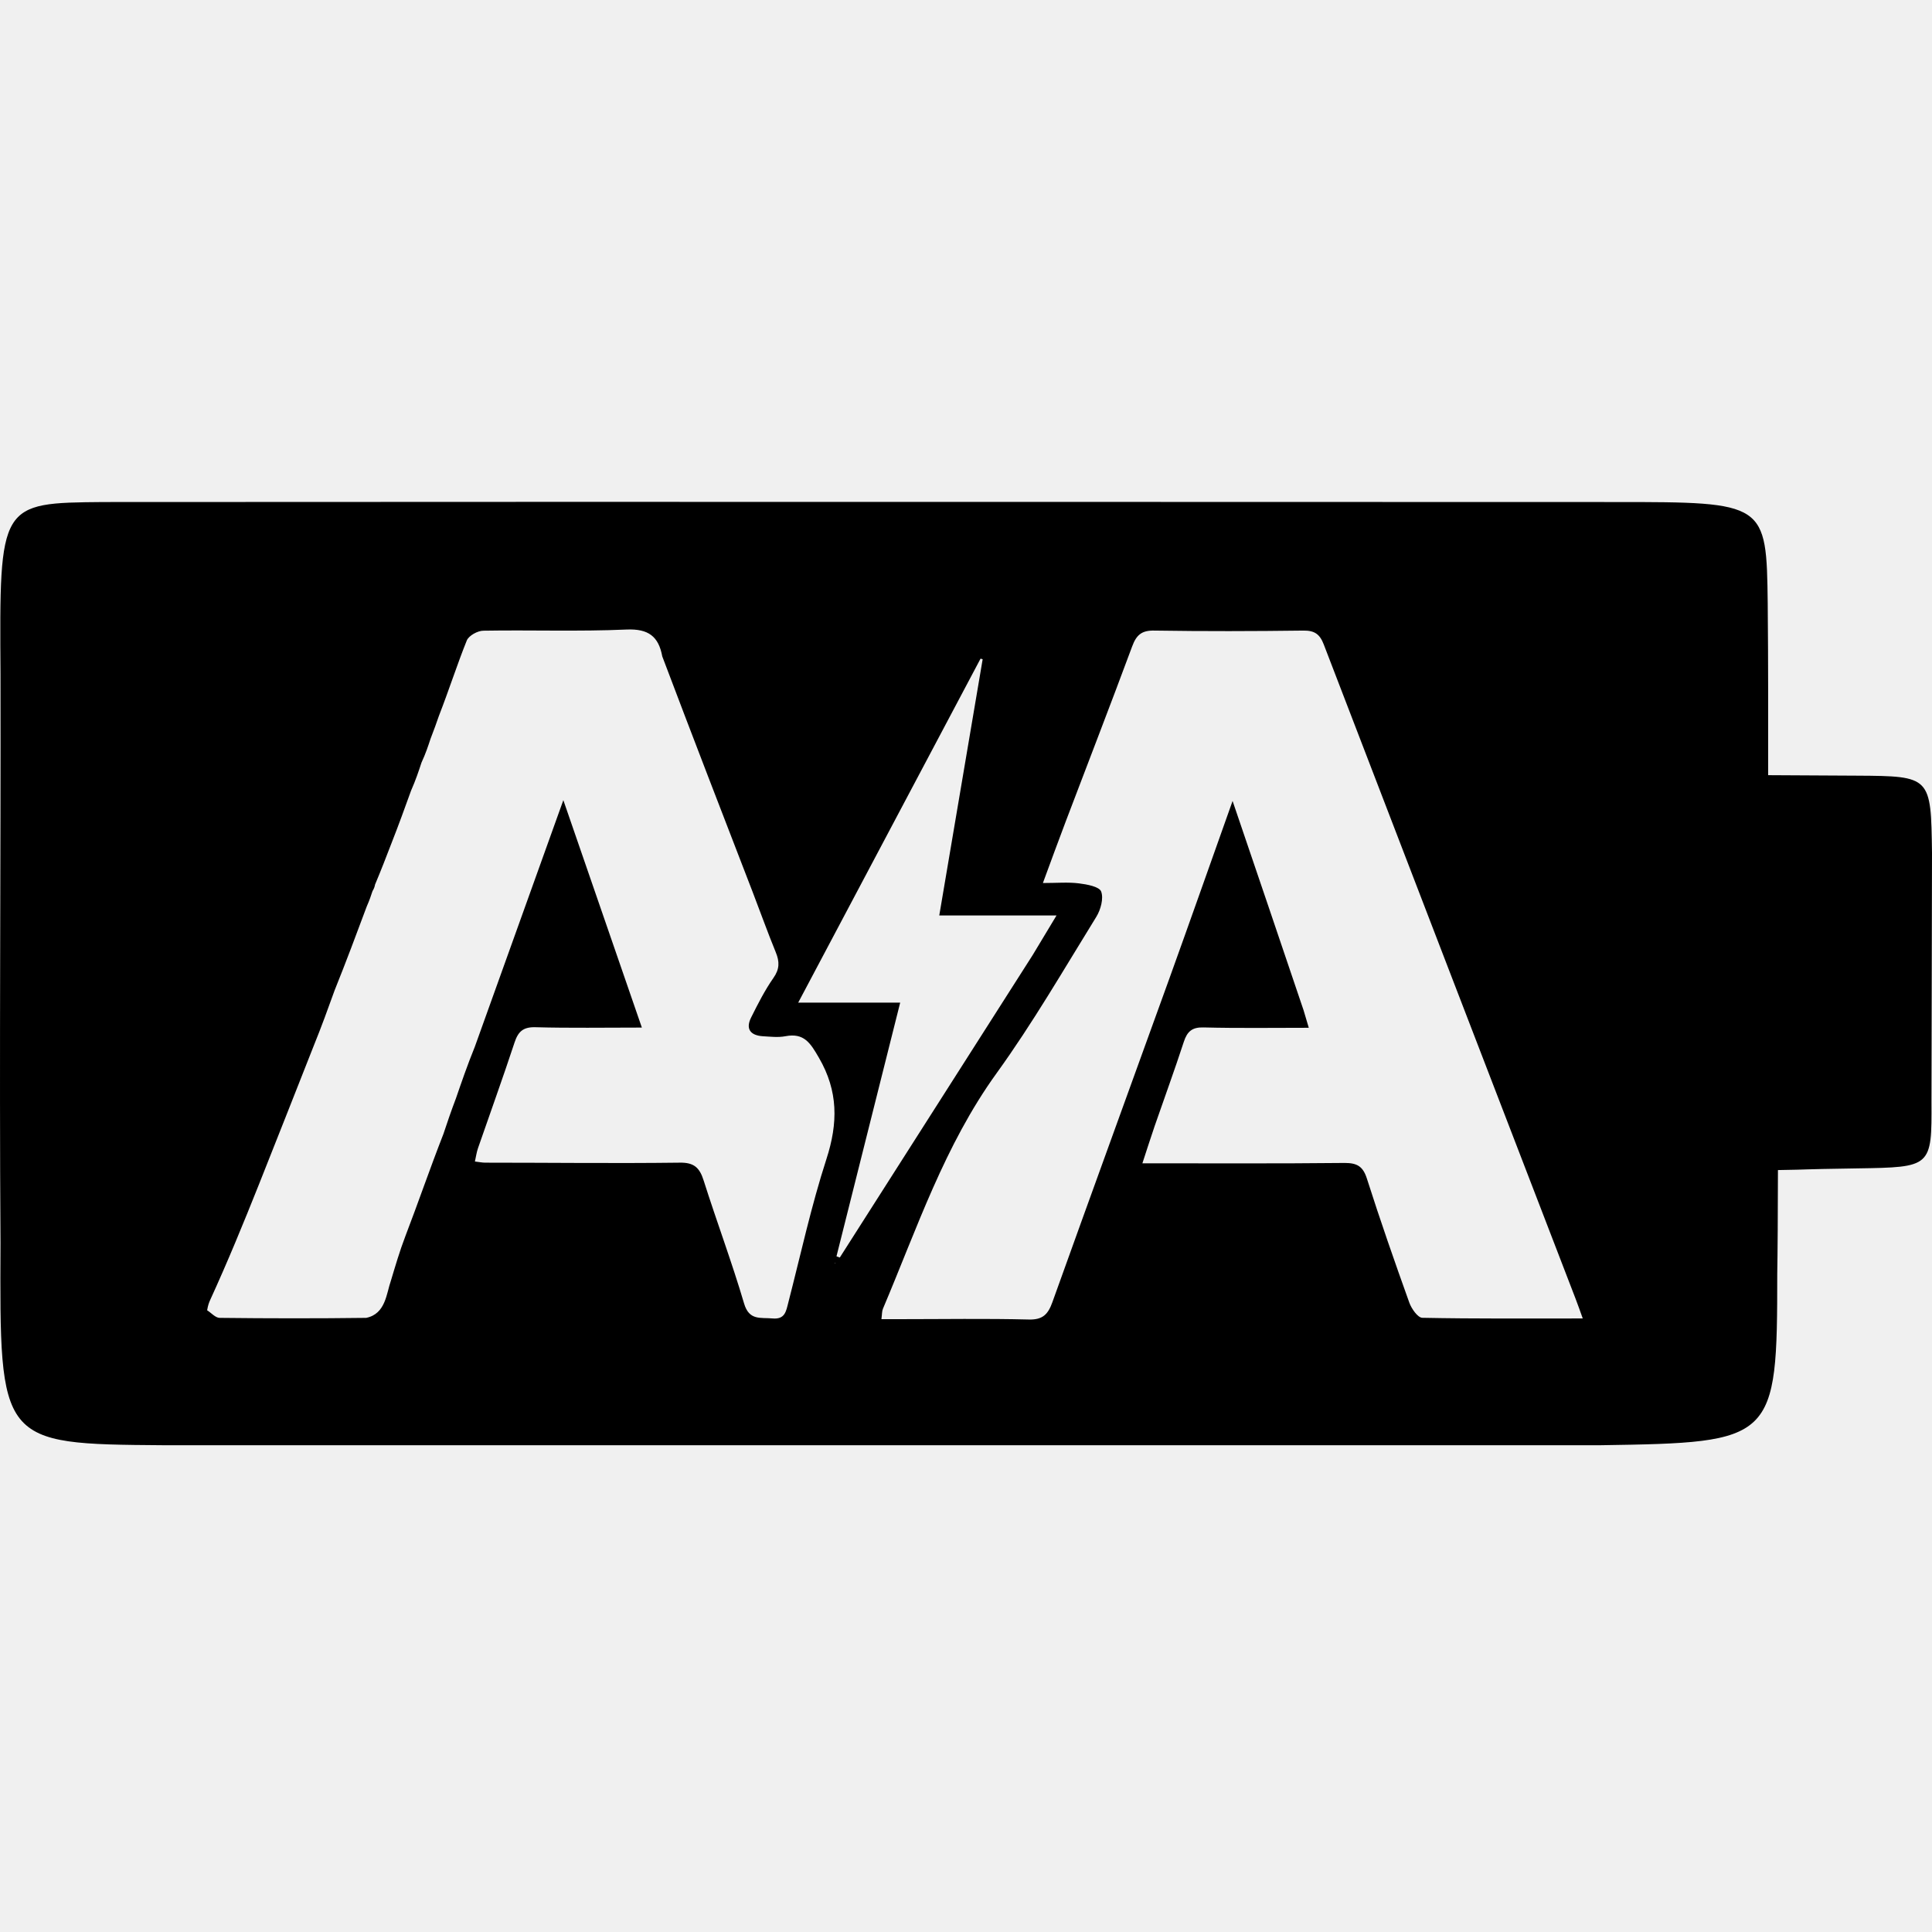
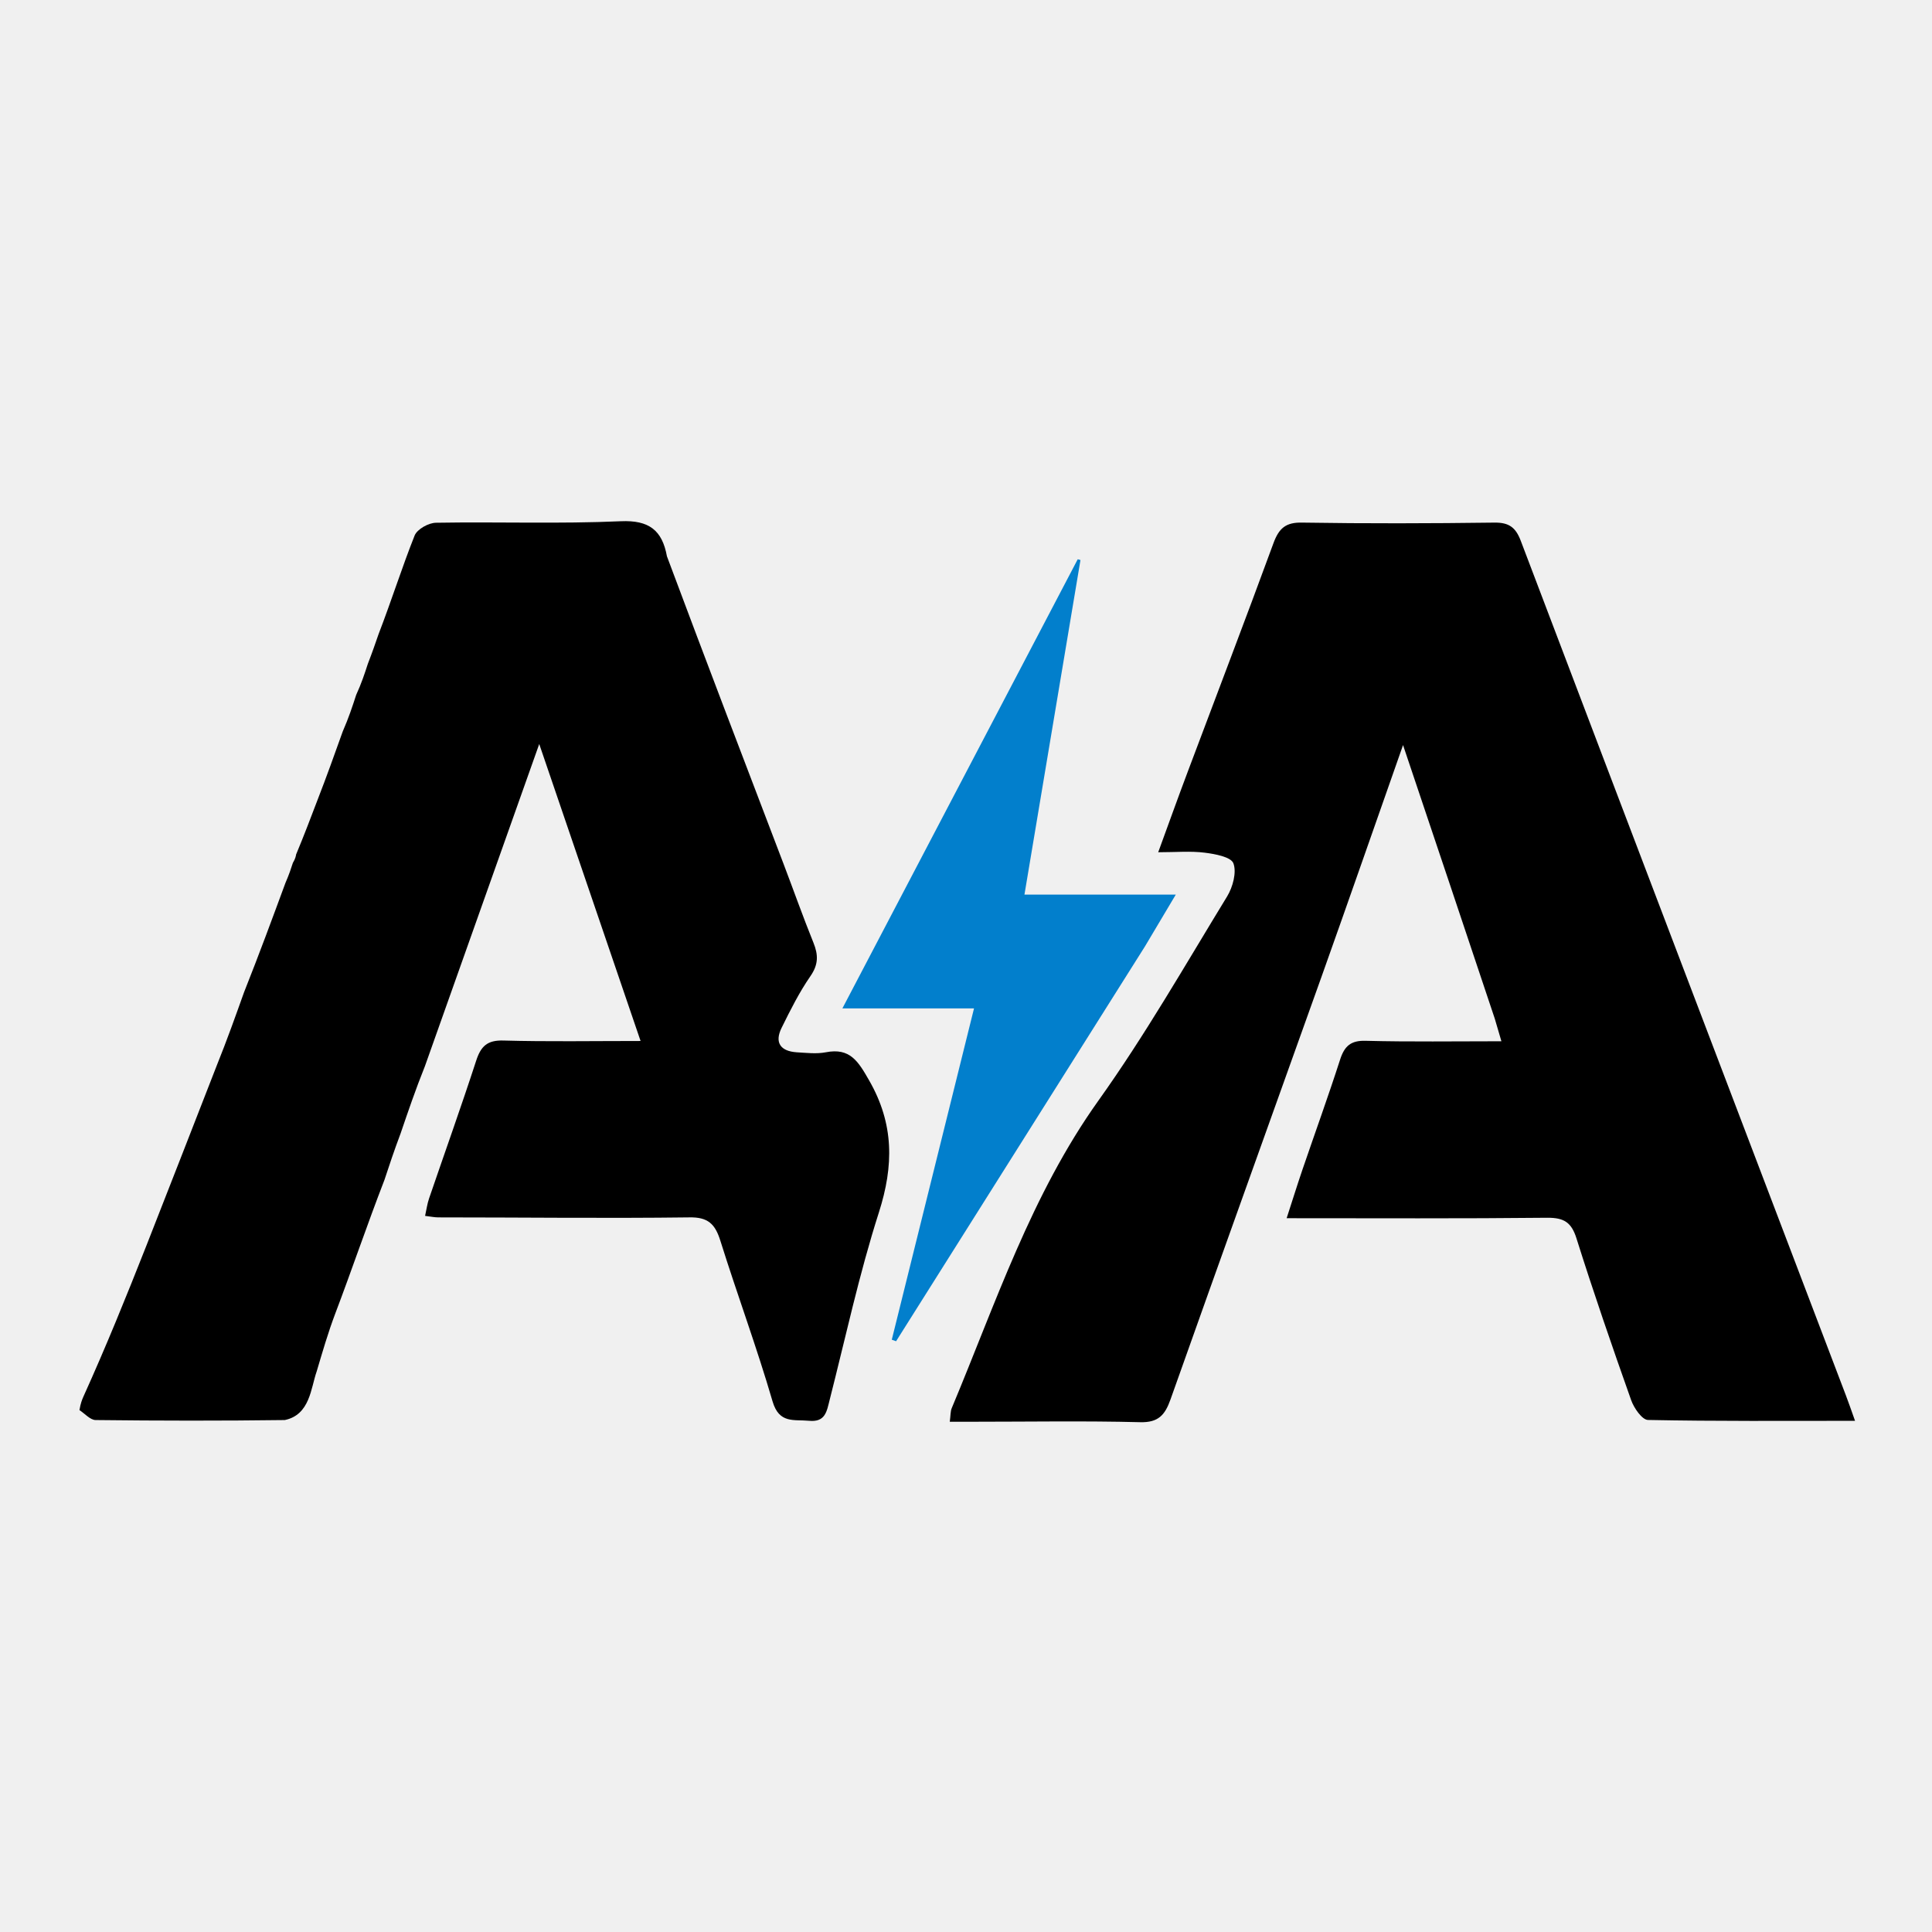
- <svg xmlns="http://www.w3.org/2000/svg" version="1.1" id="Layer_1" x="0px" y="0px" width="100%" viewBox="0 0 1024 1024" enable-background="new 0 0 1024 1024" xml:space="preserve">
-   <path d="m 1023.722,583.714 c 0.186,34.957 0,34.939 -39.333,35.551 -34.229,0.52 -22.331,0.594 -42.044,0.891 0,20.068 -0.186,45.725 -0.371,55.026 0,88.702 -1.281,89.407 -93.647,90.818 H 86.491 C -0.53,765.369 -0.214,765.016 0.268,658.641 c -0.687,-99.581 0.186,-201.111 0,-301.323 -0.613,-90.818 -0.575,-90.763 54.592,-91.227 267.075,-0.204 721.537,0 801.337,0 79.8,0 80.078,0.204 80.728,53.708 0.316,32.6 0.223,62.637 0.223,91.06 l 47.204,0.26 c 39.166,0.223 39.074,0.464 39.649,40.879 m -825.19,16.671 c -0.186,0.947 -0.316,1.894 -1.392,3.676 -0.761,2.321 -1.522,4.66 -3.044,8.113 -5.402,14.48 -10.785,28.942 -17.022,44.444 -3.453,9.561 -6.887,19.122 -11.193,29.703 -9.634,24.375 -19.194,48.788 -28.902,73.126 -8.167,20.477 -16.521,40.879 -25.895,61.356 -0.557,1.281 -1.095,2.562 -1.578,5.384 2.209,1.411 4.418,4.01 6.645,4.029 25.876,0.297 51.789,0.334 77.665,0 10.395,-2.135 10.692,-13.014 13.105,-19.753 2.395,-7.946 4.622,-15.613 7.666,-23.577 6.757,-17.599 12.864,-35.477 20.159,-54.153 1.968,-5.904 3.954,-11.807 6.645,-18.899 3.026,-8.763 6.033,-17.544 9.987,-27.29 15.481,-43.089 30.943,-86.196 46.926,-130.732 14.033,40.638 27.639,80.069 41.617,120.54 -19.955,0 -38.183,0.316 -56.374,-0.186 -6.534,-0.186 -9.188,2.283 -11.119,8.131 -6.181,18.769 -12.919,37.352 -19.379,56.028 -0.742,2.154 -1.039,4.456 -1.615,7.017 2.432,0.297 3.935,0.613 5.439,0.613 34.322,0 68.662,0.427 102.965,0 7.796,-0.186 10.71,2.692 12.864,9.542 6.905,21.776 14.943,43.2 21.402,65.106 2.71,9.208 8.761,7.314 14.998,7.909 6.738,0.65 7.258,-3.843 8.446,-8.428 6.553,-25.415 12.14,-51.164 20.214,-76.097 6.163,-19.029 6.274,-35.96 -3.991,-53.633 -4.511,-7.797 -7.87,-13.329 -17.783,-11.417 -3.861,0.743 -8.038,0.223 -12.028,0 -6.497,-0.446 -9.17,-3.861 -6.126,-9.932 3.583,-7.184 7.239,-14.406 11.806,-20.941 3.323,-4.715 3.304,-8.614 1.262,-13.608 -4.325,-10.563 -8.167,-21.331 -12.27,-31.987 -15.889,-41.158 -31.816,-82.297 -47.891,-124.847 -1.949,-10.582 -7.332,-14.74 -18.952,-14.239 -25.245,1.114 -50.564,0.186 -75.827,0.613 -3.081,0 -7.796,2.618 -8.836,5.198 -5.16,12.828 -9.355,26.028 -14.794,40.007 -1.262,3.62 -2.524,7.24 -4.418,12.086 -1.281,3.899 -2.562,7.797 -4.789,12.605 -1.522,4.641 -3.063,9.282 -5.532,14.87 -3.248,8.985 -6.478,17.971 -10.469,28.107 -2.673,6.943 -5.346,13.905 -8.594,21.628 m 492.107,66.647 c 0.835,2.822 1.671,5.644 2.766,9.319 -19.268,0 -37.496,0.278 -55.724,-0.186 -6.07,-0.186 -8.706,2.098 -10.506,7.611 -4.882,14.982 -10.321,29.778 -15.462,44.667 -2.153,6.238 -4.121,12.531 -6.497,19.734 36.716,0 71.966,0.186 107.198,-0.186 6.59,0 9.708,1.782 11.787,8.28 7.035,22.073 14.664,43.943 22.479,65.737 1.151,3.23 4.492,8.001 6.905,8.057 28.066,0.557 56.133,0.353 85.034,0.353 -1.522,-4.214 -2.599,-7.352 -3.805,-10.452 C 790.579,572.779 746.03,457.214 701.629,341.593 c -2.079,-5.421 -4.826,-7.444 -10.785,-7.37 -26.284,0.334 -52.587,0.408 -78.871,0 -6.794,-0.186 -9.634,2.246 -11.898,8.373 -11.49,30.984 -23.444,61.802 -35.176,92.693 -4.009,10.526 -7.833,21.089 -12.14,32.73 7.425,0 13.328,-0.538 19.101,0.186 4.232,0.52 10.766,1.708 11.769,4.307 1.392,3.676 -0.241,9.654 -2.562,13.422 -17.226,27.866 -33.691,56.344 -52.828,82.854 -27.602,38.225 -42.211,82.279 -60.253,124.847 -0.575,1.337 -0.464,2.952 -0.817,5.551 3.49,0 6.515,0 9.541,0 22.887,0 45.793,-0.39 68.662,0.186 7.369,0.186 10.135,-2.84 12.4,-9.152 20.549,-57.291 41.394,-114.451 62.054,-171.686 11.026,-30.595 21.829,-61.282 33.468,-94.011 12.864,37.816 25.059,73.665 37.626,110.924 M 547.338,506.206 c 3.898,-6.461 7.778,-12.94 12.641,-20.997 H 497.832 c 7.778,-45.966 15.388,-90.874 22.999,-135.782 -0.39,-0.186 -0.761,-0.223 -1.132,-0.316 -32.001,60.354 -63.984,120.707 -96.636,182.305 h 54.054 c -11.416,45.483 -22.59,89.964 -33.765,134.464 0.594,0.204 1.169,0.427 1.763,0.631 33.839,-53.058 67.66,-106.116 102.223,-160.306 m -104.636,162.998 -0.186,0.52 c 0,0 0.408,-0.186 0.186,-0.52 z" />
+ <svg xmlns="http://www.w3.org/2000/svg" xml:space="preserve" viewBox="0 0 1024 1024">
+   <path id="bolt" d="m 571.209,296.435 c -41.307,78.808 -82.59,157.617 -124.733,238.05 h 69.77 c -14.736,59.39 -29.158,117.47 -43.582,175.577 0.767,0.266 1.51,0.557 2.276,0.823 43.679,-69.28 87.33,-138.563 131.943,-209.322 5.03,-8.436 10.038,-16.896 16.315,-27.416 h -80.214 c 10.039,-60.021 19.863,-118.66 29.687,-177.299 -0.504,-0.243 -0.984,-0.291 -1.463,-0.413" />
+   <path d="m 690.309,276.994 c -8.768,-0.243 -12.436,2.933 -15.358,10.933 -14.83,40.458 -30.26,80.698 -45.402,121.036 -5.176,13.744 -10.112,27.54 -15.67,42.738 9.583,0 17.203,-0.705 24.654,0.24 5.463,0.679 13.897,2.232 15.192,5.626 1.796,4.8 -0.313,12.606 -3.308,17.526 -22.234,36.386 -43.485,73.57 -68.187,108.187 -35.628,49.911 -54.483,107.437 -77.772,163.022 -0.742,1.745 -0.598,3.855 -1.054,7.248 h 12.313 c 29.542,0 59.11,-0.51 88.627,0.242 9.511,0.243 13.082,-3.709 16.006,-11.95 26.522,-74.808 53.427,-149.446 80.093,-224.182 14.232,-39.95 28.178,-80.02 43.2,-122.757 16.603,49.379 32.344,96.189 48.563,144.84 v -0.023 c 1.078,3.685 2.155,7.368 3.57,12.168 -24.87,0 -48.396,0.364 -71.923,-0.242 -7.835,-0.243 -11.238,2.74 -13.563,9.938 -6.301,19.563 -13.321,38.885 -19.958,58.326 -2.78,8.145 -5.317,16.36 -8.385,25.766 47.39,0 92.888,0.243 138.363,-0.242 8.506,0 12.53,2.33 15.214,10.813 9.08,28.824 18.927,57.377 29.014,85.836 1.484,4.218 5.8,10.45 8.914,10.523 36.226,0.727 72.452,0.459 109.755,0.459 -1.964,-5.503 -3.354,-9.599 -4.91,-13.647 -57.455,-150.925 -114.956,-301.825 -172.266,-452.8 -2.684,-7.076 -6.23,-9.72 -13.92,-9.624 -33.926,0.436 -67.875,0.534 -101.802,0" />
+   <path d="m 329.03,276.267 c -32.585,1.455 -65.266,0.244 -97.875,0.801 -3.977,0 -10.061,3.416 -11.402,6.786 -6.66,16.75 -12.076,33.988 -19.097,52.241 -1.628,4.727 -3.259,9.453 -5.702,15.78 -1.653,5.09 -3.306,10.182 -6.181,16.461 -1.965,6.06 -3.953,12.12 -7.14,19.416 -4.193,11.732 -8.362,23.465 -13.515,36.702 -3.449,9.066 -6.898,18.155 -11.092,28.24 v -0.146 c -0.24,1.237 -0.407,2.473 -1.797,4.8 -0.981,3.03 -1.966,6.085 -3.93,10.594 -6.973,18.907 -13.92,37.79 -21.97,58.032 -4.456,12.483 -8.89,24.968 -14.448,38.786 -12.435,31.829 -24.773,63.706 -37.303,95.486 -10.543,26.738 -21.325,53.38 -33.426,80.118 -0.719,1.672 -1.413,3.346 -2.037,7.03 2.853,1.842 5.703,5.233 8.58,5.258 33.398,0.388 66.847,0.436 100.246,0 13.415,-2.788 13.797,-16.992 16.913,-25.792 3.09,-10.375 5.965,-20.385 9.894,-30.784 8.722,-22.982 16.606,-46.327 26.022,-70.713 2.539,-7.71 5.102,-15.417 8.576,-24.677 3.906,-11.442 7.788,-22.91 12.89,-35.636 19.982,-56.264 39.94,-112.55 60.569,-170.703 18.112,53.064 35.676,104.55 53.716,157.396 -25.756,0 -49.285,0.413 -72.765,-0.243 -8.433,-0.241 -11.86,2.981 -14.352,10.617 -7.978,24.508 -16.676,48.775 -25.013,73.161 -0.957,2.812 -1.34,5.818 -2.082,9.164 3.14,0.388 5.077,0.798 7.018,0.798 44.3,0 88.625,0.558 132.9,0 10.063,-0.243 13.826,3.516 16.606,12.46 8.913,28.435 19.288,56.41 27.625,85.013 3.498,12.024 11.308,9.553 19.359,10.33 8.697,0.848 9.367,-5.021 10.9,-11.008 8.457,-33.186 15.67,-66.808 26.092,-99.363 7.955,-24.848 8.098,-46.955 -5.15,-70.032 -5.824,-10.181 -10.158,-17.406 -22.954,-14.91 -4.982,0.971 -10.375,0.292 -15.526,0 -8.386,-0.58 -11.835,-5.043 -7.906,-12.97 4.625,-9.38 9.346,-18.81 15.24,-27.342 4.288,-6.158 4.264,-11.248 1.628,-17.768 -5.583,-13.794 -10.543,-27.853 -15.84,-41.767 -20.508,-53.742 -41.062,-107.464 -61.81,-163.024 -2.518,-13.817 -9.466,-19.246 -24.464,-18.592 z" />
  <style>
-     path { fill: #000; }
-     @media (prefers-color-scheme: dark) {
-         path { fill: #FFF; }
-     }
+     #bolt { fill: #027fcc; }
+     @media (prefers-color-scheme:dark){path{fill:#fff}}
  </style>
</svg>
